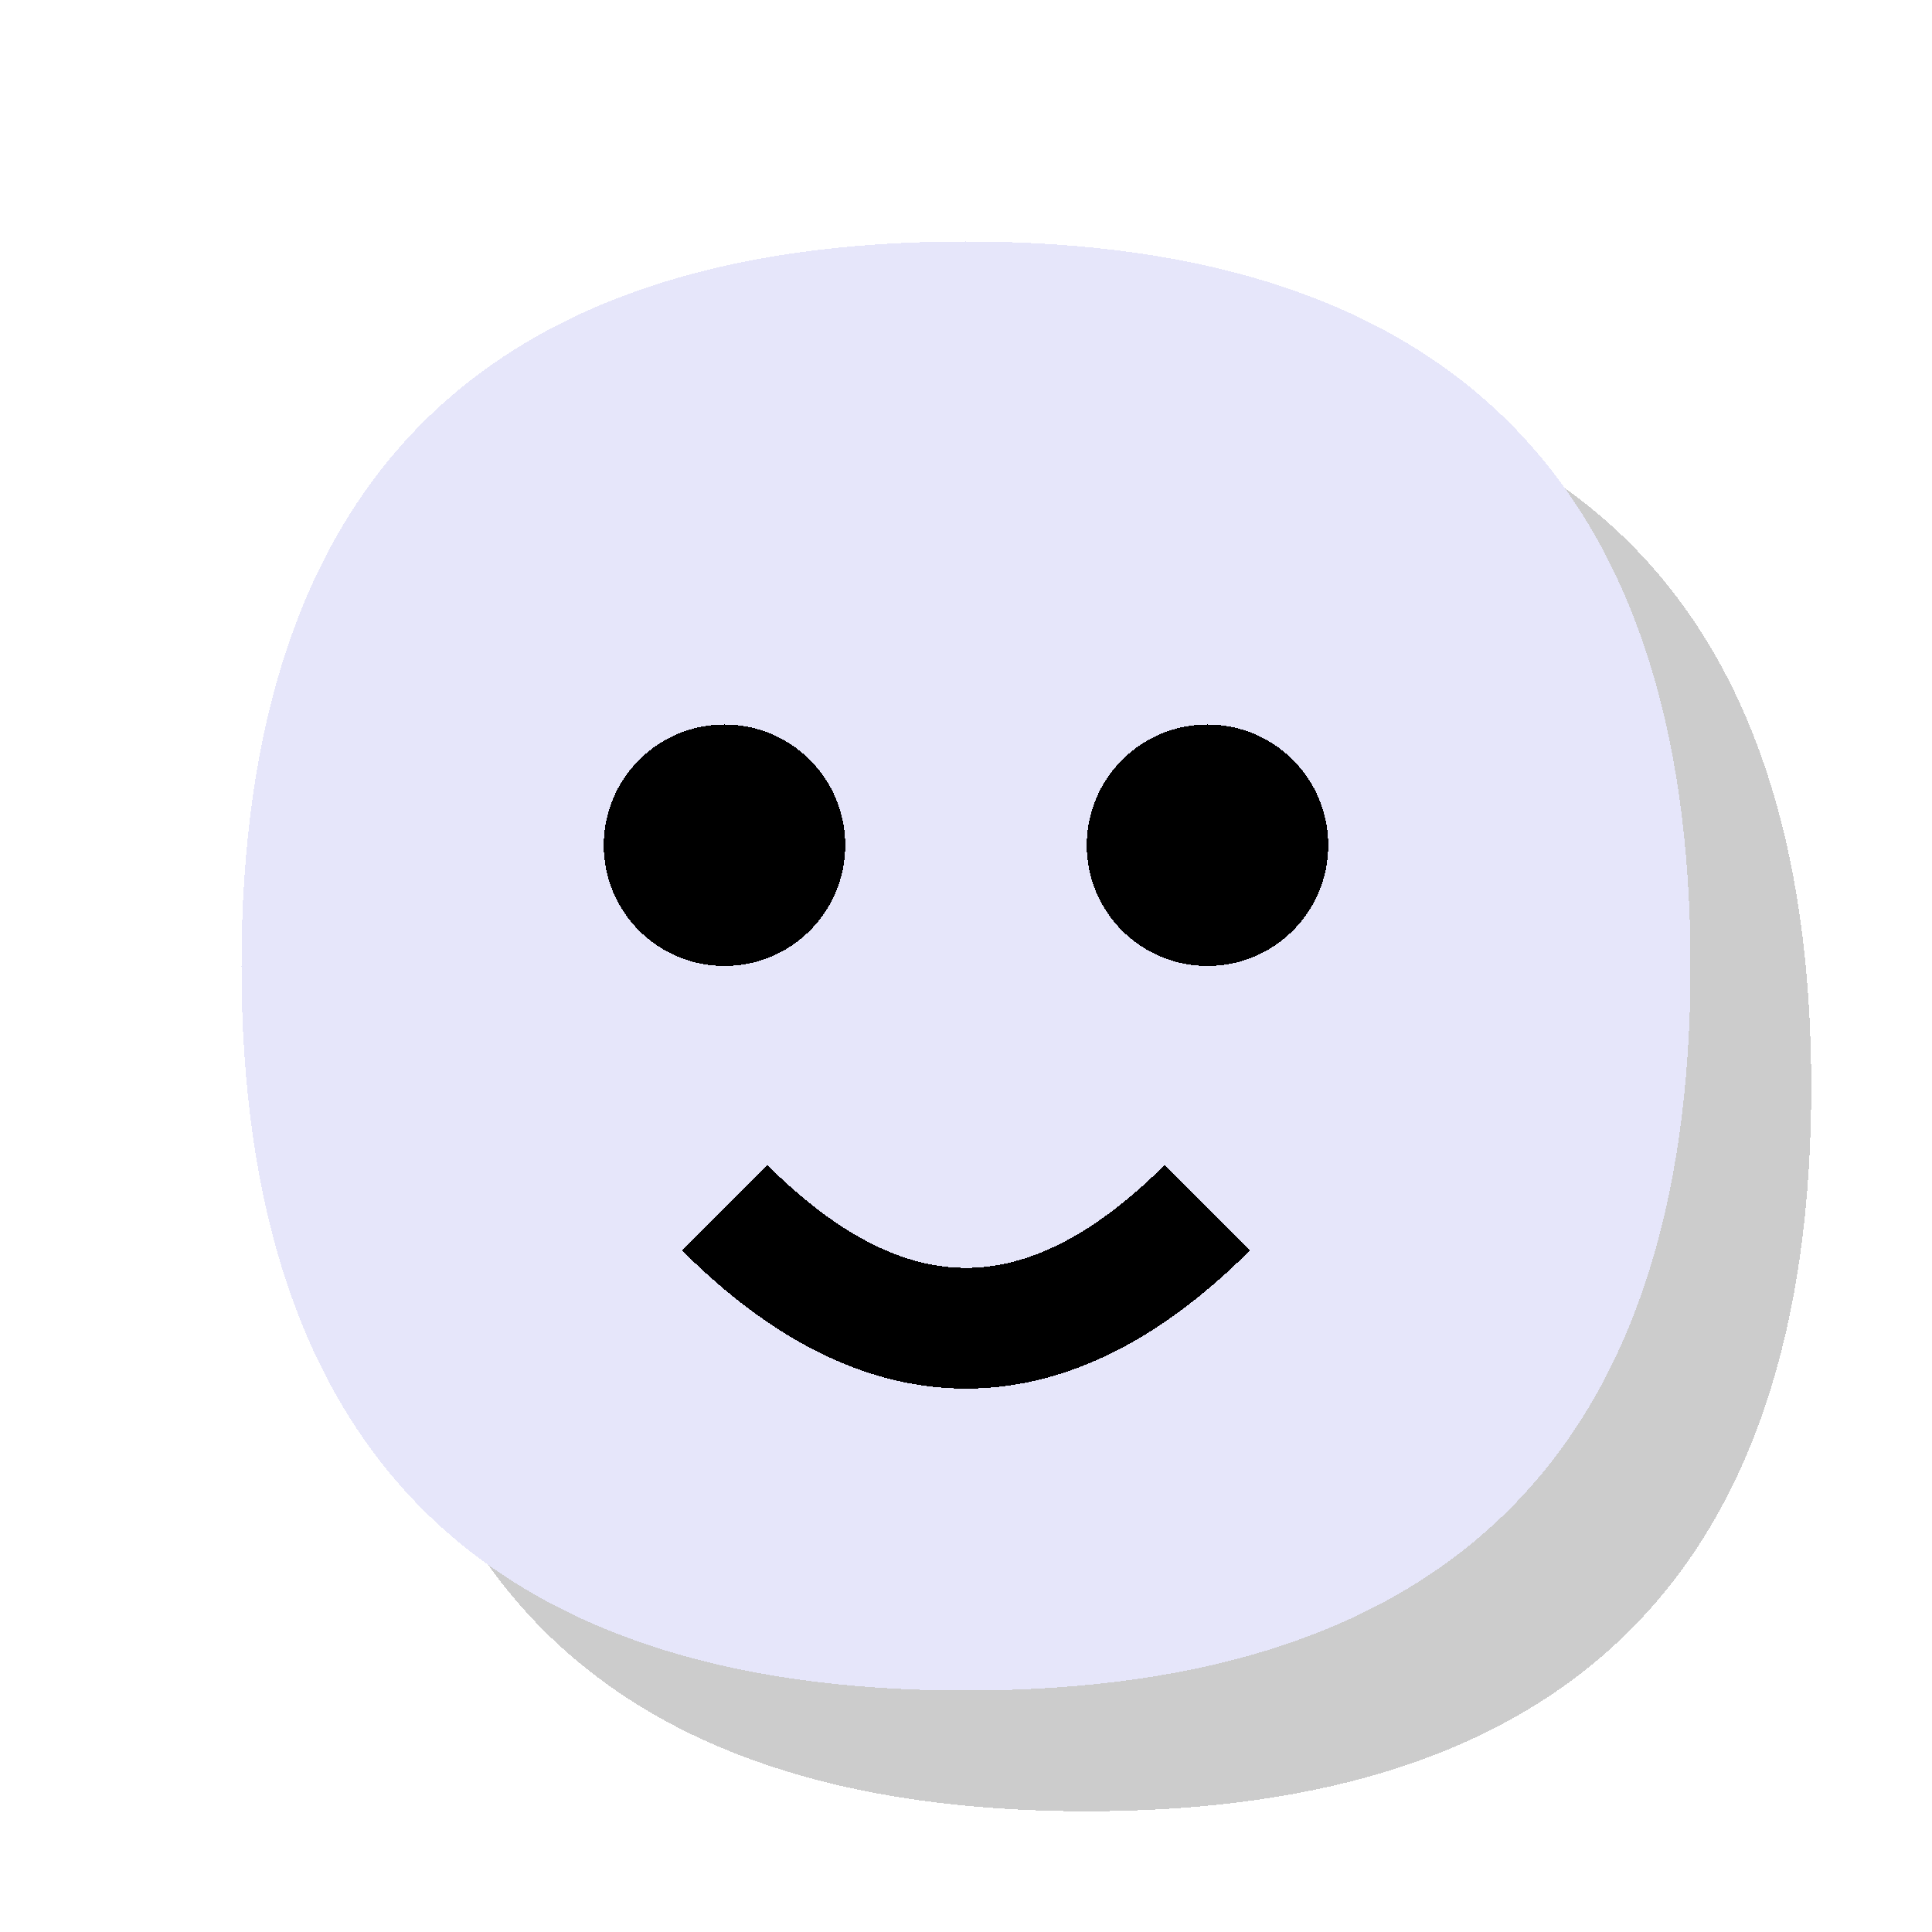
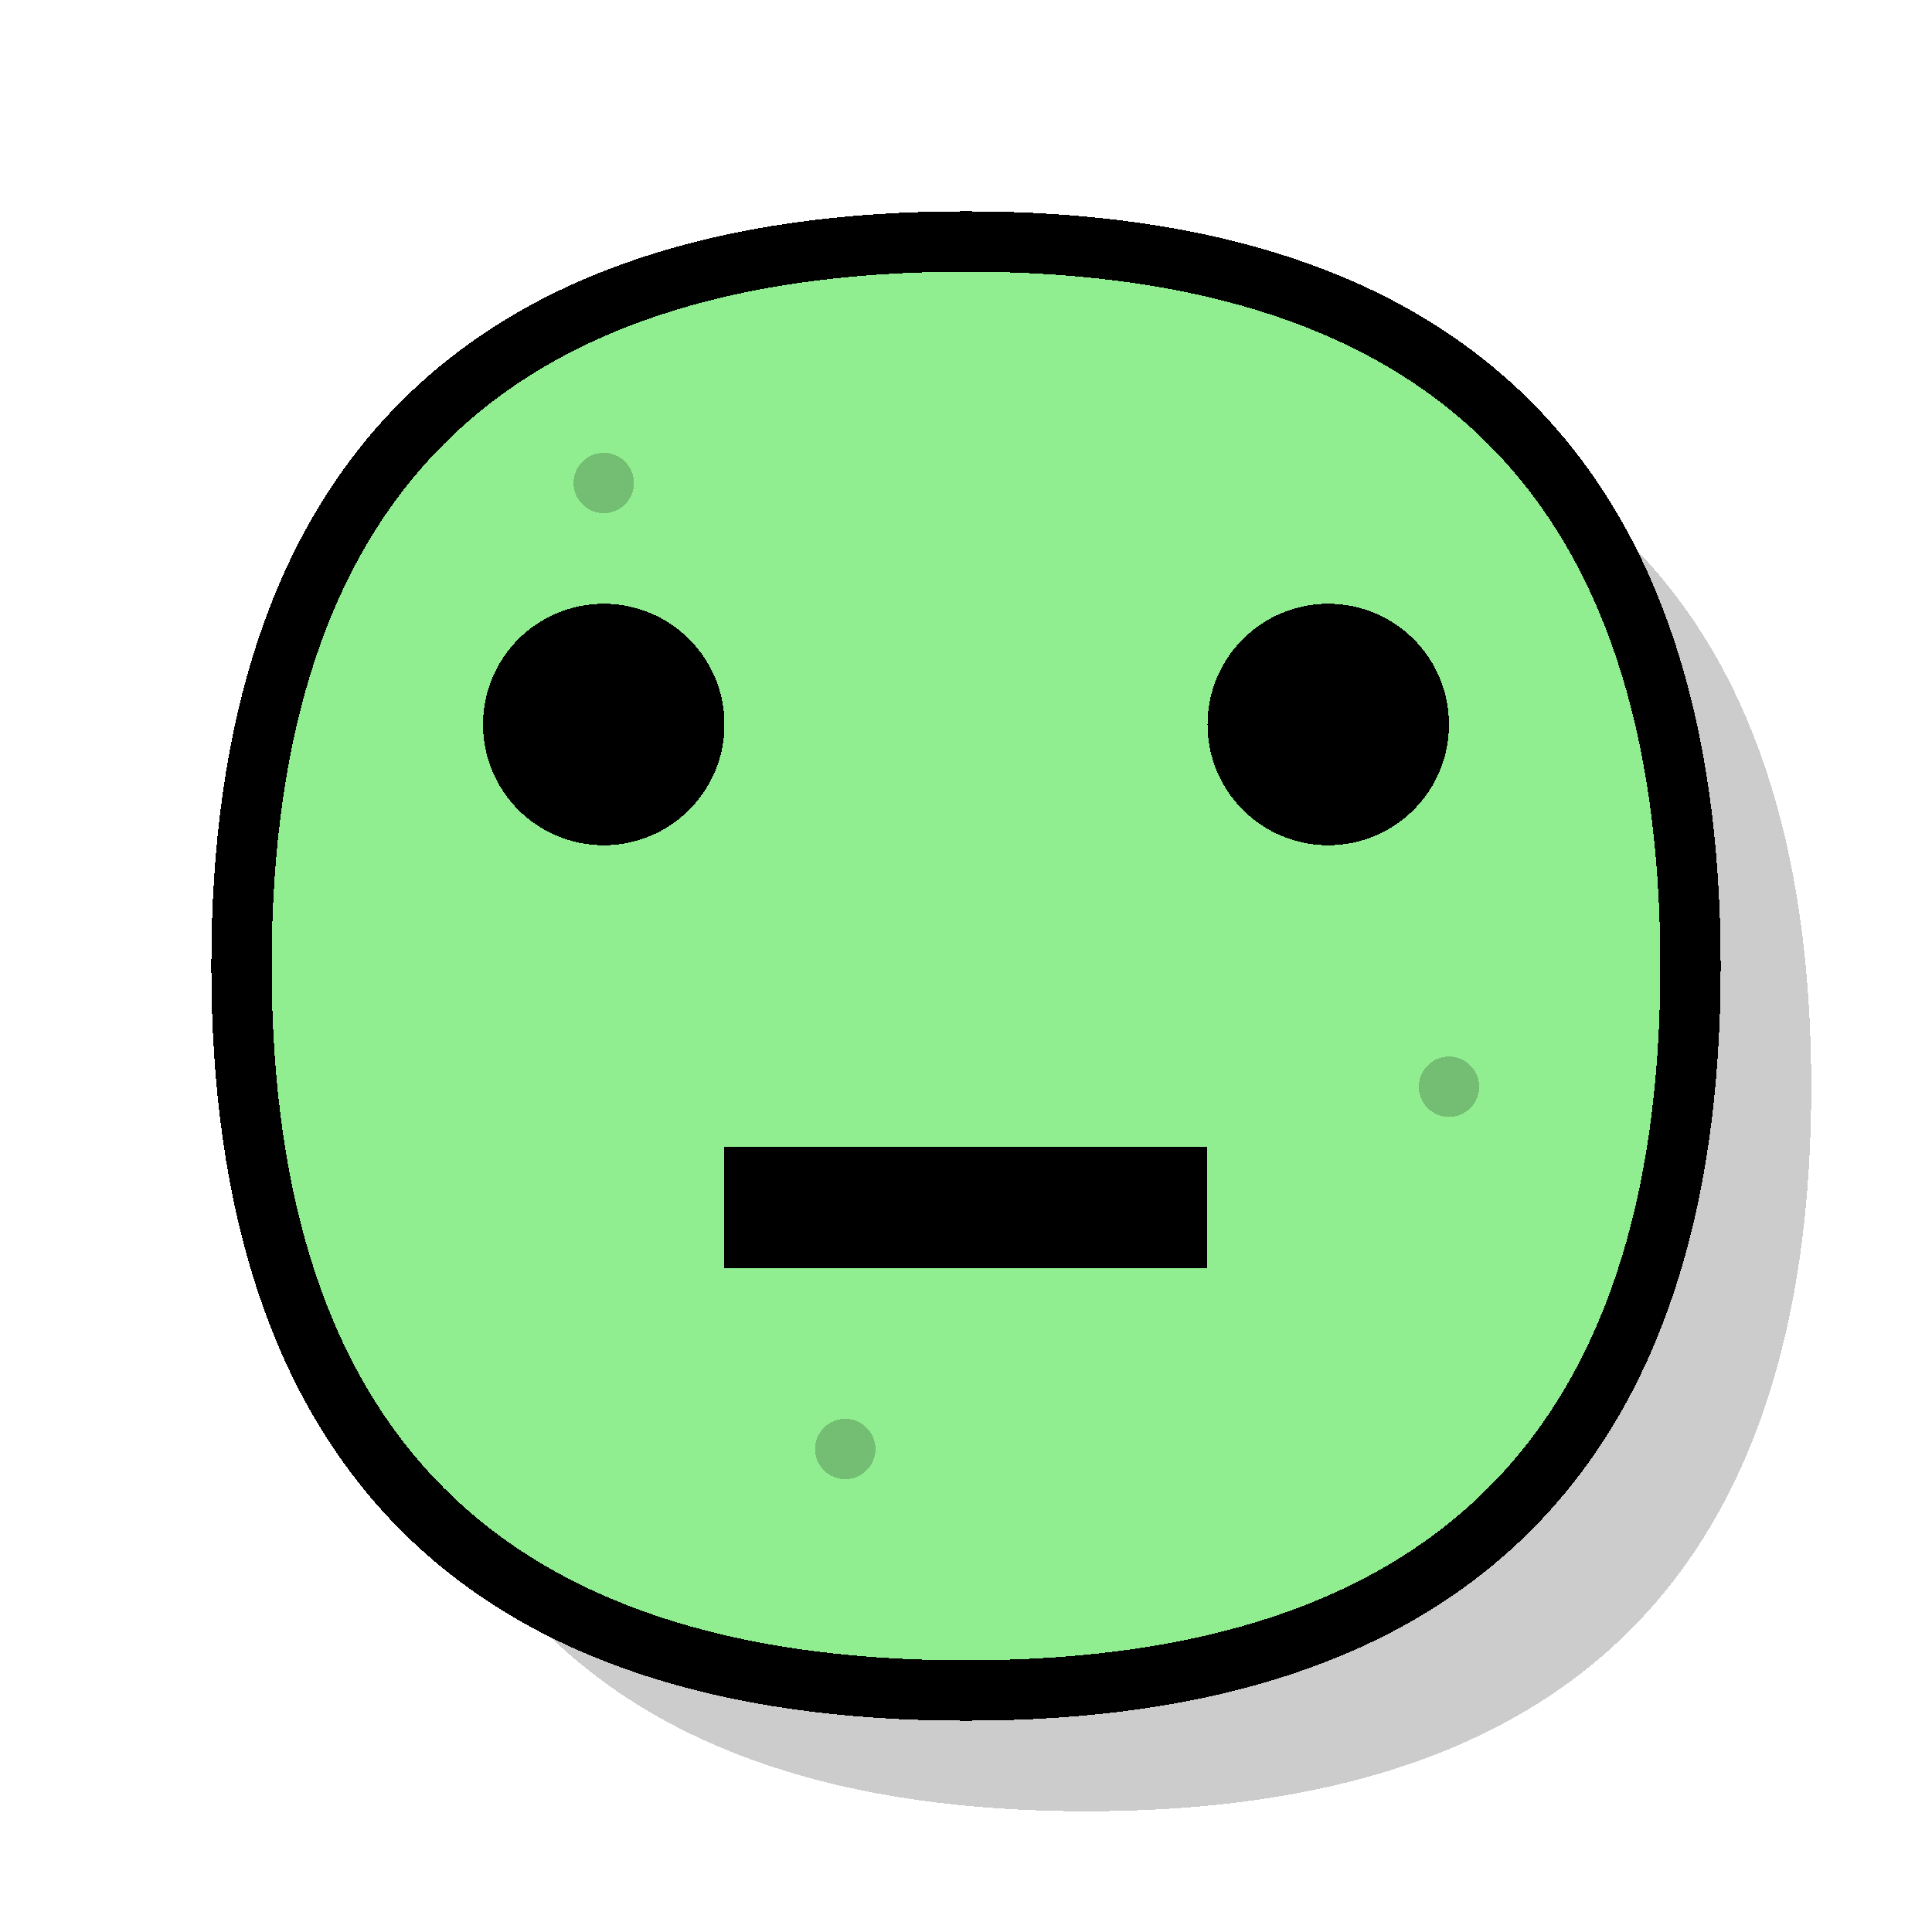
<svg xmlns="http://www.w3.org/2000/svg" width="128" height="128" viewBox="0 0 32 32" shape-rendering="crispEdges">
  <path d="M4 16 C4 8, 8 4, 16 4 C24 4, 28 8, 28 16 C28 24, 24 28, 16 28 C8 28, 4 24, 4 16 Z" transform="translate(2, 2)" fill="rgba(0,0,0,0.2)" />
-   <path d="M4 16 C4 8, 8 4, 16 4 C24 4, 28 8, 28 16 C28 24, 24 28, 16 28 C8 28, 4 24, 4 16 Z" fill="#E6E6FA" />
-   <circle cx="12" cy="14" r="2" fill="black" />
-   <circle cx="20" cy="14" r="2" fill="black" />
-   <path d="M12 20 Q16 24 20 20" stroke="black" stroke-width="2" fill="none" />
+   <path d="M4 16 C4 8, 8 4, 16 4 C24 4, 28 8, 28 16 C28 24, 24 28, 16 28 C8 28, 4 24, 4 16 Z" fill="#90EE90" stroke="black" stroke-width="1" />
+   <circle cx="10" cy="8" r="0.5" fill="rgba(0,0,0,0.2)" />
+   <circle cx="24" cy="18" r="0.5" fill="rgba(0,0,0,0.2)" />
+   <circle cx="14" cy="24" r="0.5" fill="rgba(0,0,0,0.2)" />
+   <circle cx="10" cy="12" r="2" fill="black" />
+   <circle cx="22" cy="12" r="2" fill="black" />
+   <line x1="12" y1="20" x2="20" y2="20" stroke="black" stroke-width="2" />
</svg>
